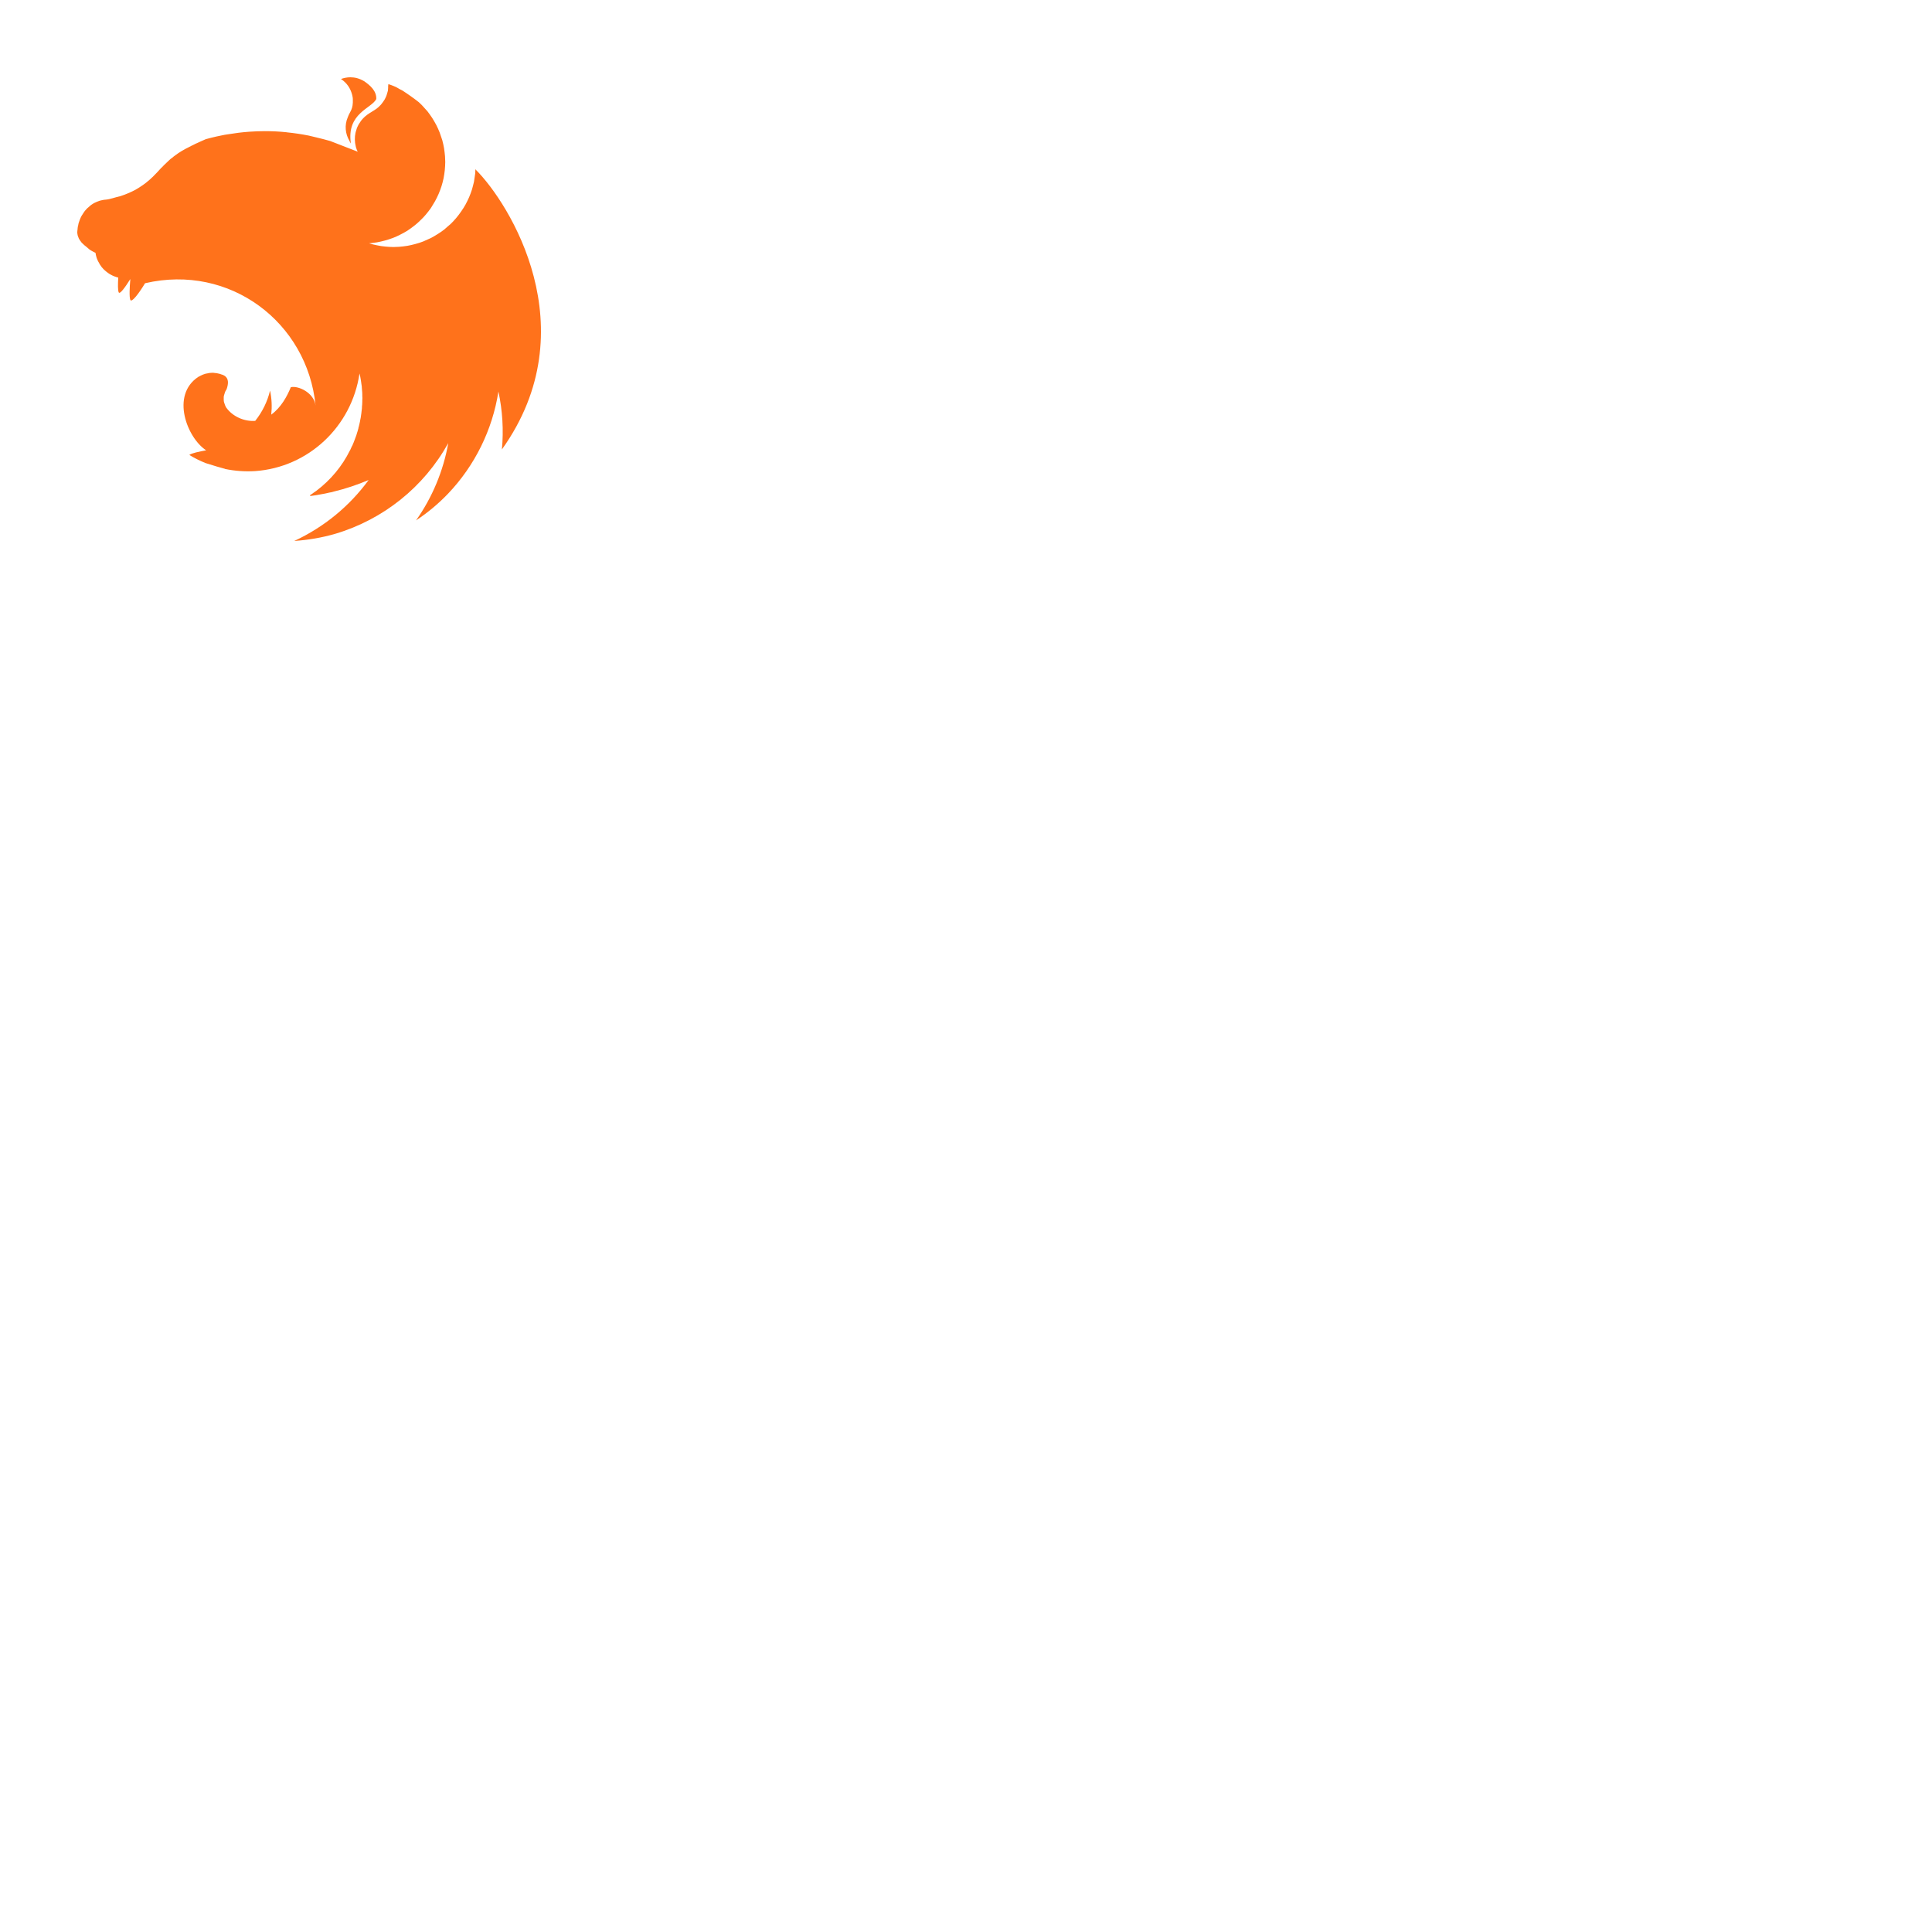
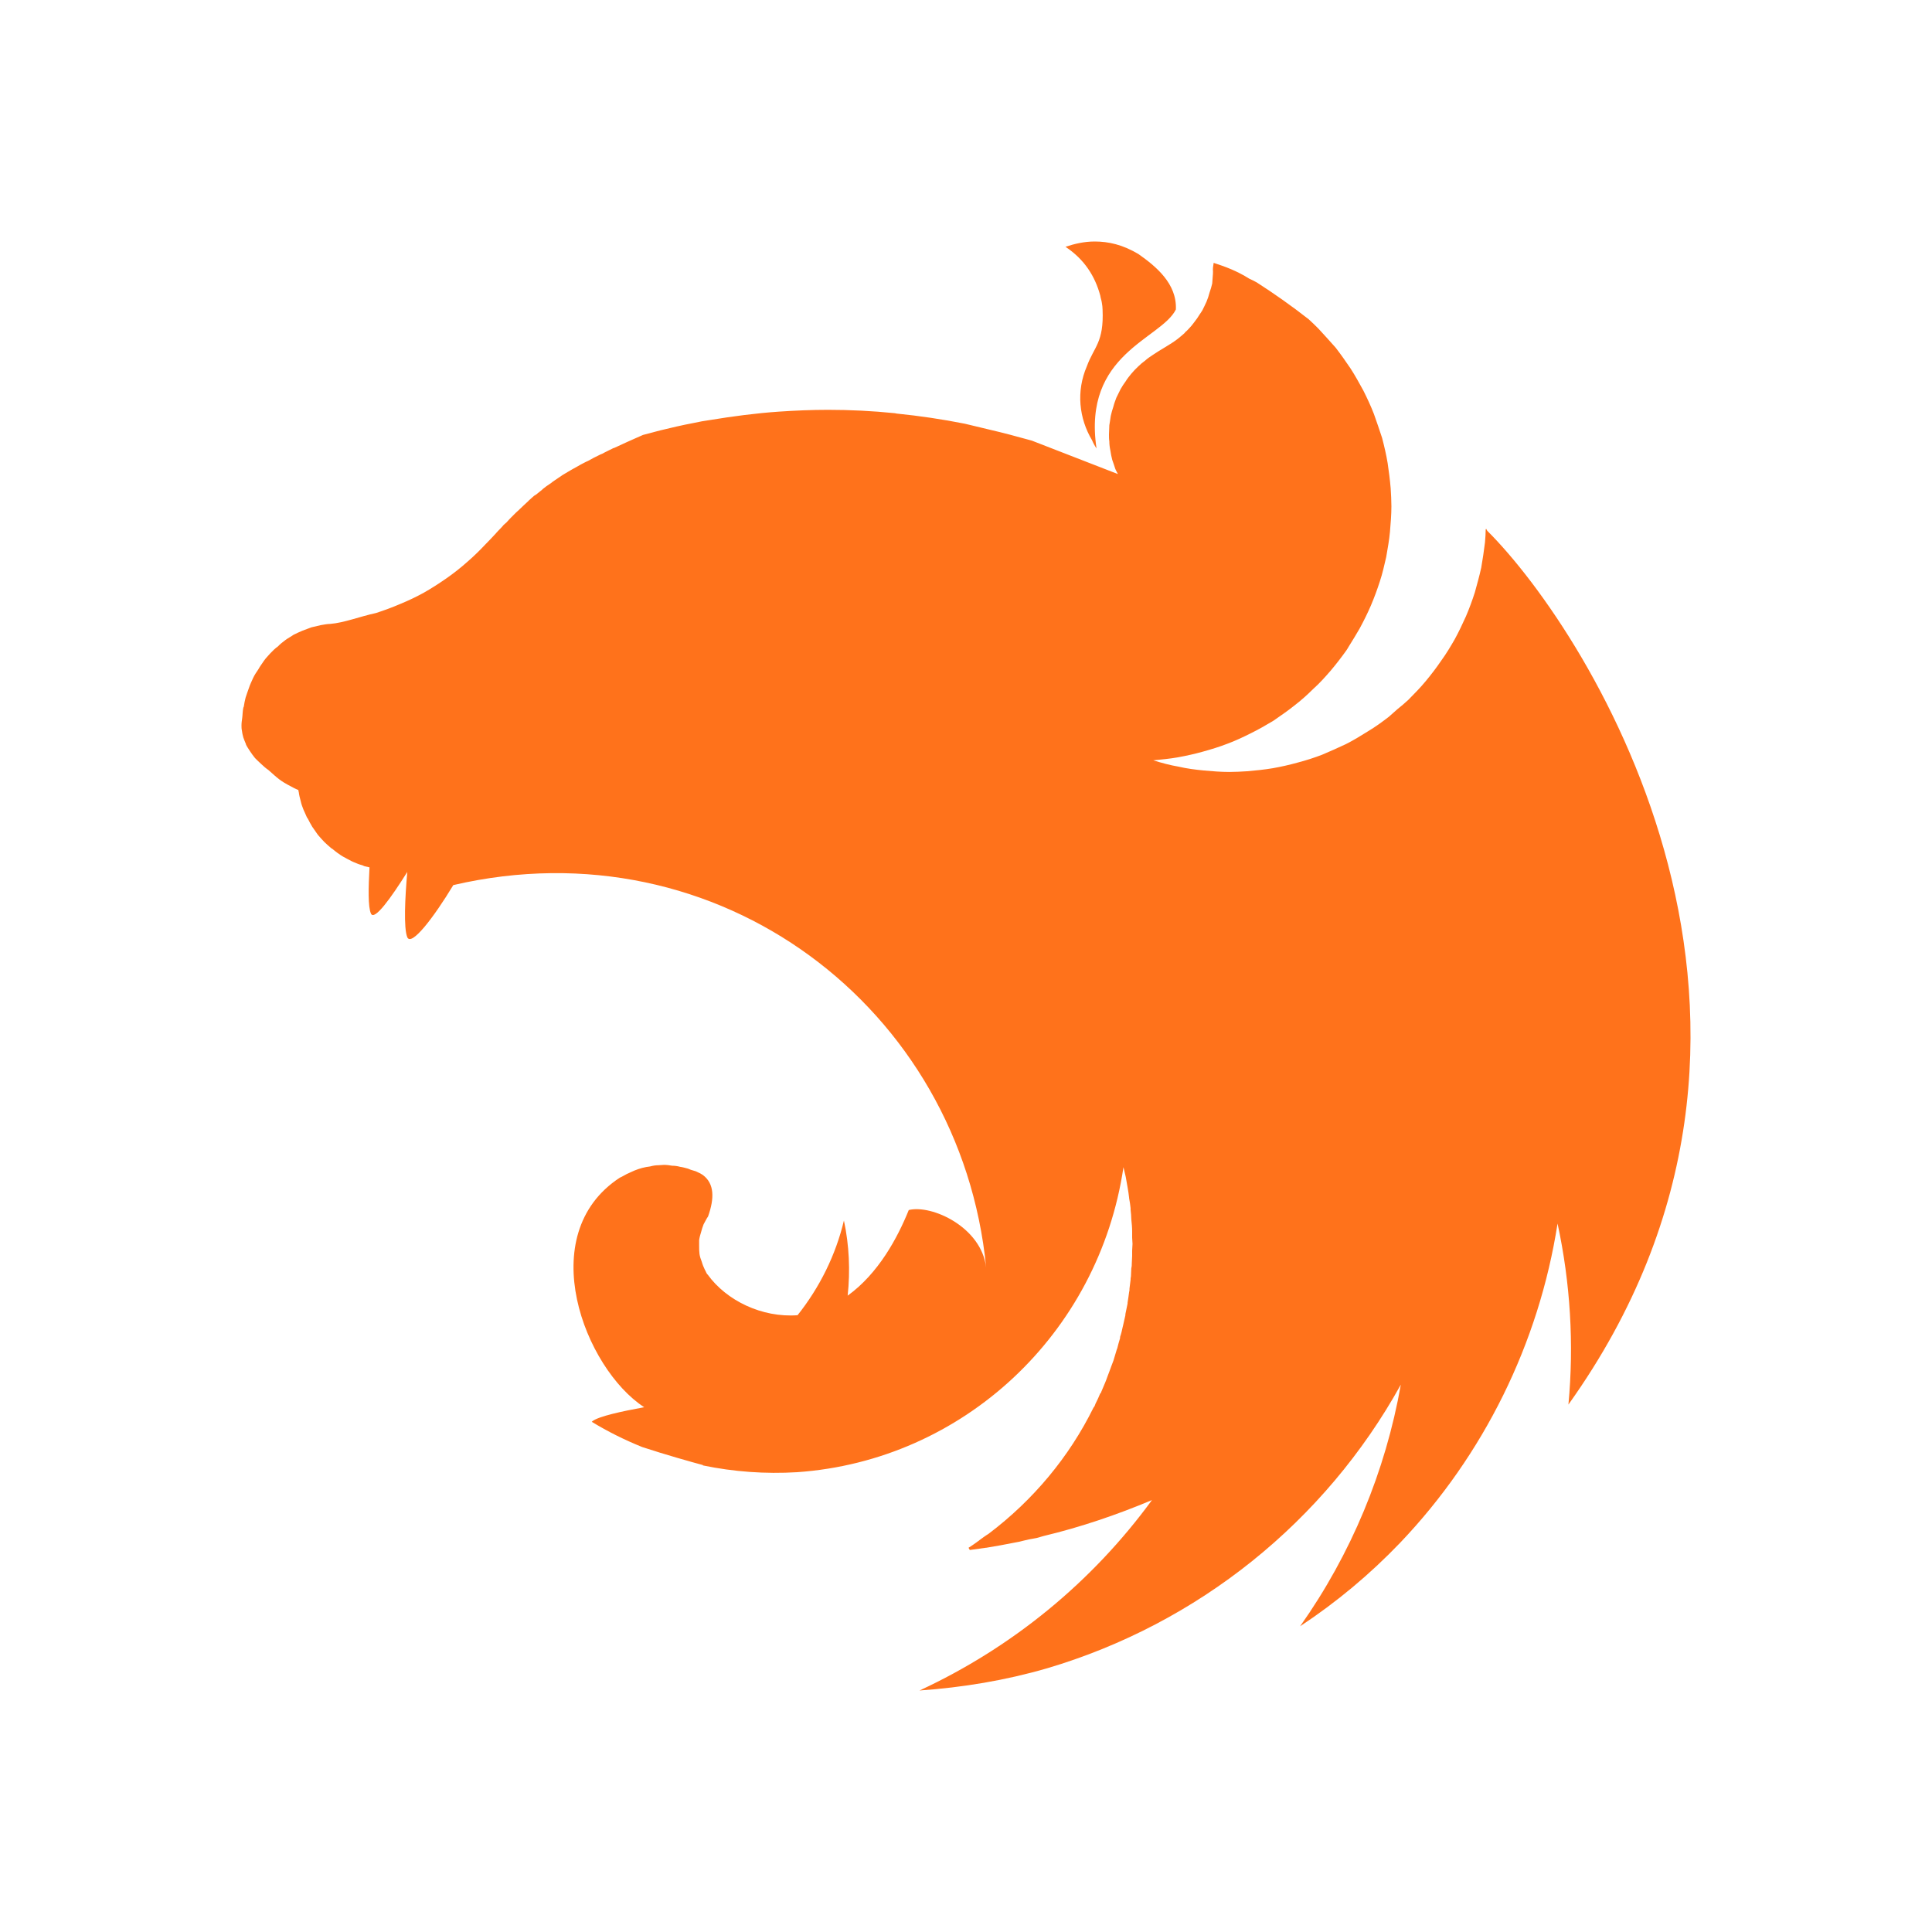
- <svg xmlns="http://www.w3.org/2000/svg" width="50" height="50" viewBox="0 0 50 50" fill="none">
+ <svg xmlns="http://www.w3.org/2000/svg" width="16" height="16" viewBox="0 0 16 16" fill="none">
  <path fill-rule="evenodd" clip-rule="evenodd" d="M9.066 2C8.979 2 8.898 2.019 8.824 2.044C8.982 2.149 9.069 2.289 9.112 2.448C9.115 2.47 9.122 2.485 9.125 2.507C9.128 2.526 9.131 2.544 9.131 2.563C9.143 2.837 9.06 2.871 9.001 3.033C8.911 3.241 8.936 3.465 9.044 3.646C9.053 3.668 9.066 3.692 9.081 3.714C8.963 2.927 9.617 2.809 9.738 2.563C9.748 2.348 9.571 2.205 9.431 2.106C9.298 2.025 9.177 2 9.066 2V2ZM10.051 2.177C10.039 2.249 10.048 2.23 10.045 2.268C10.042 2.292 10.042 2.324 10.039 2.348C10.033 2.373 10.026 2.398 10.017 2.423C10.011 2.448 10.002 2.473 9.992 2.498C9.98 2.523 9.971 2.544 9.958 2.569C9.949 2.582 9.943 2.594 9.933 2.607C9.927 2.616 9.921 2.625 9.915 2.635C9.899 2.656 9.884 2.678 9.868 2.697C9.85 2.716 9.834 2.737 9.813 2.753C9.813 2.756 9.813 2.756 9.813 2.756C9.794 2.772 9.775 2.79 9.754 2.806C9.689 2.856 9.614 2.893 9.546 2.94C9.524 2.955 9.503 2.968 9.484 2.986C9.462 3.002 9.444 3.017 9.425 3.036C9.404 3.055 9.388 3.073 9.369 3.095C9.354 3.114 9.335 3.136 9.323 3.157C9.307 3.179 9.292 3.201 9.28 3.223C9.267 3.248 9.258 3.269 9.245 3.294C9.236 3.319 9.227 3.341 9.221 3.366C9.211 3.394 9.205 3.419 9.199 3.444C9.196 3.456 9.196 3.472 9.193 3.484C9.19 3.497 9.19 3.509 9.187 3.521C9.187 3.546 9.184 3.574 9.184 3.599C9.184 3.618 9.184 3.637 9.187 3.655C9.187 3.68 9.19 3.705 9.196 3.733C9.199 3.758 9.205 3.783 9.211 3.808C9.221 3.833 9.227 3.857 9.236 3.882C9.242 3.898 9.252 3.913 9.258 3.926L8.545 3.649C8.424 3.615 8.306 3.584 8.186 3.556C8.121 3.54 8.055 3.525 7.99 3.509C7.804 3.472 7.615 3.444 7.426 3.425C7.42 3.425 7.417 3.422 7.411 3.422C7.225 3.403 7.042 3.394 6.856 3.394C6.72 3.394 6.583 3.4 6.45 3.409C6.261 3.422 6.072 3.447 5.883 3.478C5.837 3.484 5.79 3.493 5.744 3.503C5.648 3.521 5.555 3.543 5.465 3.565C5.418 3.577 5.372 3.59 5.325 3.602C5.279 3.621 5.235 3.643 5.192 3.661C5.158 3.677 5.124 3.692 5.09 3.708C5.084 3.711 5.077 3.711 5.074 3.714C5.043 3.73 5.015 3.742 4.987 3.758C4.978 3.761 4.972 3.764 4.966 3.767C4.932 3.783 4.898 3.801 4.87 3.817C4.848 3.826 4.826 3.839 4.808 3.848C4.798 3.854 4.786 3.861 4.78 3.864C4.752 3.879 4.724 3.895 4.699 3.91C4.671 3.926 4.647 3.941 4.625 3.957C4.603 3.973 4.581 3.985 4.563 4.001C4.56 4.004 4.557 4.004 4.554 4.007C4.535 4.019 4.513 4.035 4.495 4.05C4.495 4.05 4.492 4.053 4.489 4.056C4.473 4.069 4.458 4.081 4.442 4.094C4.436 4.097 4.43 4.103 4.423 4.106C4.408 4.119 4.392 4.134 4.377 4.147C4.374 4.153 4.368 4.156 4.365 4.159C4.346 4.178 4.327 4.193 4.309 4.212C4.306 4.212 4.306 4.215 4.303 4.218C4.284 4.234 4.265 4.253 4.247 4.271C4.244 4.274 4.244 4.277 4.241 4.277C4.225 4.293 4.21 4.309 4.194 4.327C4.188 4.333 4.179 4.34 4.172 4.346C4.157 4.365 4.138 4.383 4.12 4.402C4.117 4.408 4.11 4.411 4.107 4.417C4.083 4.442 4.061 4.467 4.036 4.492C4.033 4.495 4.03 4.498 4.027 4.501C3.977 4.554 3.924 4.607 3.869 4.654C3.813 4.704 3.754 4.75 3.695 4.791C3.633 4.834 3.574 4.872 3.509 4.909C3.447 4.943 3.382 4.974 3.314 5.002C3.249 5.03 3.181 5.055 3.113 5.077C2.982 5.105 2.849 5.158 2.734 5.167C2.71 5.167 2.682 5.173 2.657 5.177C2.629 5.183 2.604 5.189 2.58 5.195C2.555 5.205 2.53 5.214 2.505 5.223C2.48 5.233 2.456 5.245 2.431 5.257C2.409 5.273 2.384 5.285 2.363 5.301C2.341 5.317 2.319 5.335 2.301 5.354C2.279 5.369 2.257 5.391 2.239 5.41C2.22 5.432 2.201 5.45 2.186 5.472C2.17 5.497 2.152 5.519 2.139 5.544C2.124 5.565 2.108 5.59 2.096 5.615C2.084 5.643 2.071 5.668 2.062 5.696C2.053 5.721 2.043 5.749 2.034 5.777C2.028 5.802 2.022 5.827 2.019 5.852C2.019 5.855 2.015 5.858 2.015 5.861C2.009 5.889 2.009 5.926 2.006 5.945C2.003 5.967 2 5.985 2 6.007C2 6.02 2 6.035 2.003 6.048C2.006 6.069 2.009 6.088 2.015 6.107C2.022 6.125 2.028 6.144 2.037 6.163C2.037 6.166 2.037 6.166 2.037 6.166C2.046 6.185 2.059 6.203 2.071 6.222C2.084 6.241 2.096 6.259 2.112 6.278C2.127 6.293 2.146 6.312 2.164 6.328C2.183 6.346 2.201 6.362 2.223 6.377C2.298 6.443 2.316 6.465 2.412 6.514C2.428 6.524 2.443 6.53 2.462 6.539C2.465 6.539 2.468 6.542 2.471 6.542C2.471 6.549 2.471 6.552 2.474 6.558C2.477 6.583 2.483 6.608 2.49 6.633C2.496 6.661 2.505 6.685 2.514 6.707C2.524 6.726 2.53 6.745 2.539 6.763C2.542 6.769 2.545 6.776 2.549 6.779C2.561 6.804 2.573 6.825 2.586 6.847C2.601 6.869 2.617 6.891 2.632 6.913C2.648 6.931 2.666 6.953 2.685 6.972C2.703 6.99 2.722 7.006 2.744 7.025C2.744 7.025 2.747 7.028 2.75 7.028C2.769 7.043 2.787 7.059 2.806 7.071C2.827 7.087 2.849 7.099 2.874 7.112C2.896 7.124 2.92 7.137 2.945 7.146C2.964 7.155 2.986 7.162 3.007 7.168C3.01 7.171 3.013 7.171 3.02 7.174C3.032 7.177 3.047 7.18 3.06 7.183C3.051 7.351 3.047 7.51 3.072 7.566C3.1 7.628 3.237 7.438 3.373 7.221C3.354 7.435 3.342 7.687 3.373 7.762C3.407 7.84 3.593 7.597 3.754 7.33C5.951 6.819 7.956 8.344 8.167 10.497C8.127 10.161 7.715 9.974 7.526 10.021C7.433 10.251 7.275 10.546 7.02 10.73C7.042 10.525 7.033 10.313 6.989 10.108C6.921 10.394 6.788 10.662 6.605 10.892C6.311 10.914 6.016 10.771 5.861 10.556C5.849 10.546 5.846 10.528 5.837 10.515C5.827 10.494 5.818 10.472 5.812 10.45C5.803 10.428 5.796 10.406 5.793 10.385C5.79 10.363 5.79 10.341 5.79 10.316C5.79 10.301 5.79 10.285 5.79 10.27C5.793 10.248 5.799 10.226 5.806 10.204C5.812 10.182 5.818 10.161 5.827 10.139C5.84 10.117 5.849 10.095 5.864 10.074C5.917 9.924 5.917 9.803 5.821 9.731C5.803 9.719 5.784 9.71 5.762 9.7C5.75 9.697 5.734 9.691 5.722 9.688C5.713 9.685 5.706 9.682 5.697 9.678C5.675 9.672 5.654 9.666 5.632 9.663C5.61 9.657 5.589 9.654 5.567 9.654C5.545 9.65 5.521 9.647 5.499 9.647C5.483 9.647 5.468 9.65 5.452 9.65C5.428 9.65 5.406 9.654 5.384 9.66C5.362 9.663 5.341 9.666 5.319 9.672C5.297 9.678 5.276 9.685 5.254 9.694C5.232 9.703 5.214 9.713 5.192 9.722C5.173 9.731 5.155 9.744 5.133 9.753C4.411 10.226 4.842 11.334 5.335 11.654C5.149 11.688 4.96 11.729 4.907 11.769C4.904 11.772 4.901 11.775 4.901 11.775C5.034 11.856 5.173 11.925 5.319 11.984C5.517 12.049 5.728 12.108 5.821 12.133V12.136C6.078 12.189 6.339 12.208 6.602 12.192C7.975 12.096 9.1 11.047 9.304 9.666C9.311 9.694 9.317 9.719 9.323 9.747C9.332 9.803 9.345 9.862 9.351 9.921C9.351 9.921 9.351 9.921 9.351 9.924C9.357 9.952 9.36 9.98 9.363 10.005C9.363 10.011 9.363 10.014 9.363 10.018C9.366 10.046 9.369 10.074 9.369 10.098C9.373 10.133 9.376 10.167 9.376 10.201C9.376 10.217 9.376 10.232 9.376 10.251C9.376 10.267 9.379 10.285 9.379 10.301C9.379 10.319 9.376 10.338 9.376 10.357C9.376 10.372 9.376 10.388 9.376 10.4C9.376 10.422 9.373 10.441 9.373 10.463C9.373 10.475 9.373 10.487 9.369 10.503C9.369 10.525 9.366 10.546 9.366 10.571C9.363 10.581 9.363 10.59 9.363 10.599C9.36 10.624 9.357 10.646 9.354 10.671C9.354 10.68 9.354 10.69 9.351 10.699C9.348 10.73 9.342 10.758 9.338 10.789V10.792V10.796C9.332 10.823 9.326 10.855 9.32 10.883C9.32 10.886 9.32 10.889 9.32 10.892C9.314 10.92 9.307 10.948 9.301 10.976C9.301 10.979 9.298 10.985 9.298 10.988C9.292 11.016 9.286 11.044 9.276 11.072C9.276 11.075 9.276 11.079 9.276 11.082C9.267 11.113 9.258 11.141 9.252 11.169C9.249 11.172 9.249 11.175 9.249 11.175C9.239 11.206 9.23 11.237 9.221 11.268C9.208 11.3 9.199 11.328 9.187 11.359C9.174 11.39 9.165 11.421 9.153 11.449C9.14 11.48 9.128 11.508 9.115 11.539H9.112C9.1 11.567 9.087 11.598 9.072 11.626C9.069 11.636 9.066 11.642 9.063 11.648C9.06 11.651 9.06 11.654 9.056 11.657C8.855 12.065 8.557 12.423 8.186 12.703C8.161 12.718 8.136 12.737 8.111 12.755C8.105 12.762 8.096 12.765 8.09 12.771C8.068 12.787 8.046 12.802 8.021 12.818L8.031 12.836H8.034C8.077 12.83 8.121 12.824 8.164 12.818H8.167C8.248 12.805 8.328 12.79 8.409 12.774C8.43 12.771 8.455 12.765 8.477 12.759C8.492 12.755 8.505 12.752 8.52 12.749C8.542 12.746 8.564 12.74 8.585 12.737C8.604 12.731 8.623 12.727 8.641 12.721C8.951 12.647 9.252 12.544 9.54 12.423C9.047 13.098 8.387 13.642 7.615 14C7.972 13.975 8.328 13.916 8.672 13.816C9.921 13.446 10.972 12.603 11.601 11.467C11.474 12.186 11.189 12.871 10.767 13.468C11.068 13.269 11.344 13.039 11.595 12.777C12.289 12.049 12.744 11.125 12.899 10.133C13.005 10.624 13.036 11.132 12.989 11.632C15.227 8.499 13.175 5.251 12.317 4.396C12.313 4.389 12.31 4.386 12.31 4.38C12.307 4.383 12.307 4.383 12.307 4.386C12.307 4.383 12.307 4.383 12.304 4.38C12.304 4.417 12.301 4.455 12.298 4.492C12.289 4.564 12.279 4.632 12.267 4.701C12.252 4.769 12.233 4.837 12.214 4.906C12.193 4.971 12.168 5.04 12.14 5.105C12.112 5.167 12.081 5.233 12.047 5.295C12.013 5.354 11.976 5.416 11.935 5.472C11.895 5.531 11.852 5.587 11.808 5.64C11.762 5.696 11.712 5.746 11.663 5.796C11.632 5.824 11.604 5.849 11.573 5.873C11.548 5.895 11.526 5.914 11.502 5.936C11.446 5.979 11.39 6.02 11.328 6.057C11.269 6.094 11.207 6.132 11.145 6.163C11.08 6.194 11.015 6.222 10.95 6.25C10.885 6.275 10.817 6.297 10.748 6.315C10.68 6.334 10.609 6.35 10.541 6.362C10.47 6.374 10.398 6.381 10.33 6.387C10.281 6.39 10.231 6.393 10.181 6.393C10.11 6.393 10.039 6.387 9.971 6.381C9.899 6.374 9.828 6.365 9.76 6.349C9.689 6.337 9.62 6.318 9.552 6.297H9.549C9.617 6.29 9.686 6.284 9.754 6.272C9.825 6.259 9.893 6.244 9.961 6.225C10.03 6.206 10.098 6.185 10.163 6.16C10.231 6.135 10.296 6.104 10.358 6.073C10.423 6.041 10.482 6.007 10.544 5.97C10.603 5.929 10.662 5.889 10.717 5.845C10.773 5.802 10.826 5.755 10.876 5.705C10.928 5.659 10.975 5.606 11.021 5.553C11.068 5.497 11.111 5.441 11.151 5.385C11.158 5.376 11.164 5.363 11.17 5.354C11.201 5.304 11.232 5.254 11.26 5.205C11.294 5.142 11.325 5.08 11.353 5.015C11.381 4.949 11.405 4.884 11.427 4.816C11.449 4.75 11.464 4.682 11.48 4.613C11.492 4.542 11.505 4.473 11.511 4.405C11.517 4.333 11.523 4.262 11.523 4.193C11.523 4.144 11.52 4.094 11.517 4.044C11.511 3.973 11.502 3.904 11.492 3.836C11.48 3.764 11.464 3.696 11.446 3.627C11.424 3.562 11.402 3.493 11.378 3.428C11.353 3.363 11.322 3.297 11.291 3.235C11.257 3.173 11.223 3.111 11.185 3.052C11.145 2.993 11.105 2.936 11.062 2.88C11.015 2.828 10.969 2.775 10.919 2.722C10.894 2.697 10.866 2.669 10.838 2.644C10.699 2.535 10.553 2.432 10.408 2.339C10.386 2.327 10.367 2.317 10.346 2.308C10.243 2.243 10.147 2.208 10.051 2.177L10.051 2.177Z" fill="#ff721b" />
</svg>
